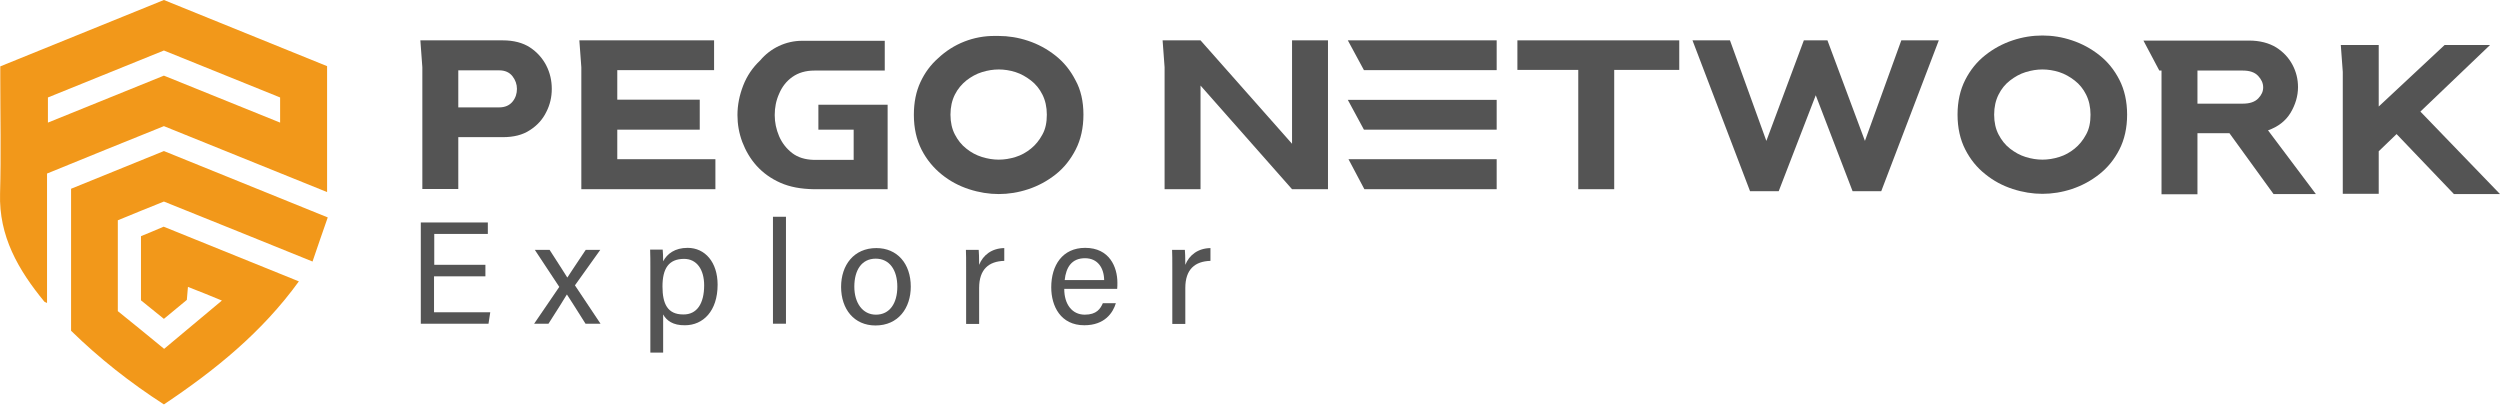
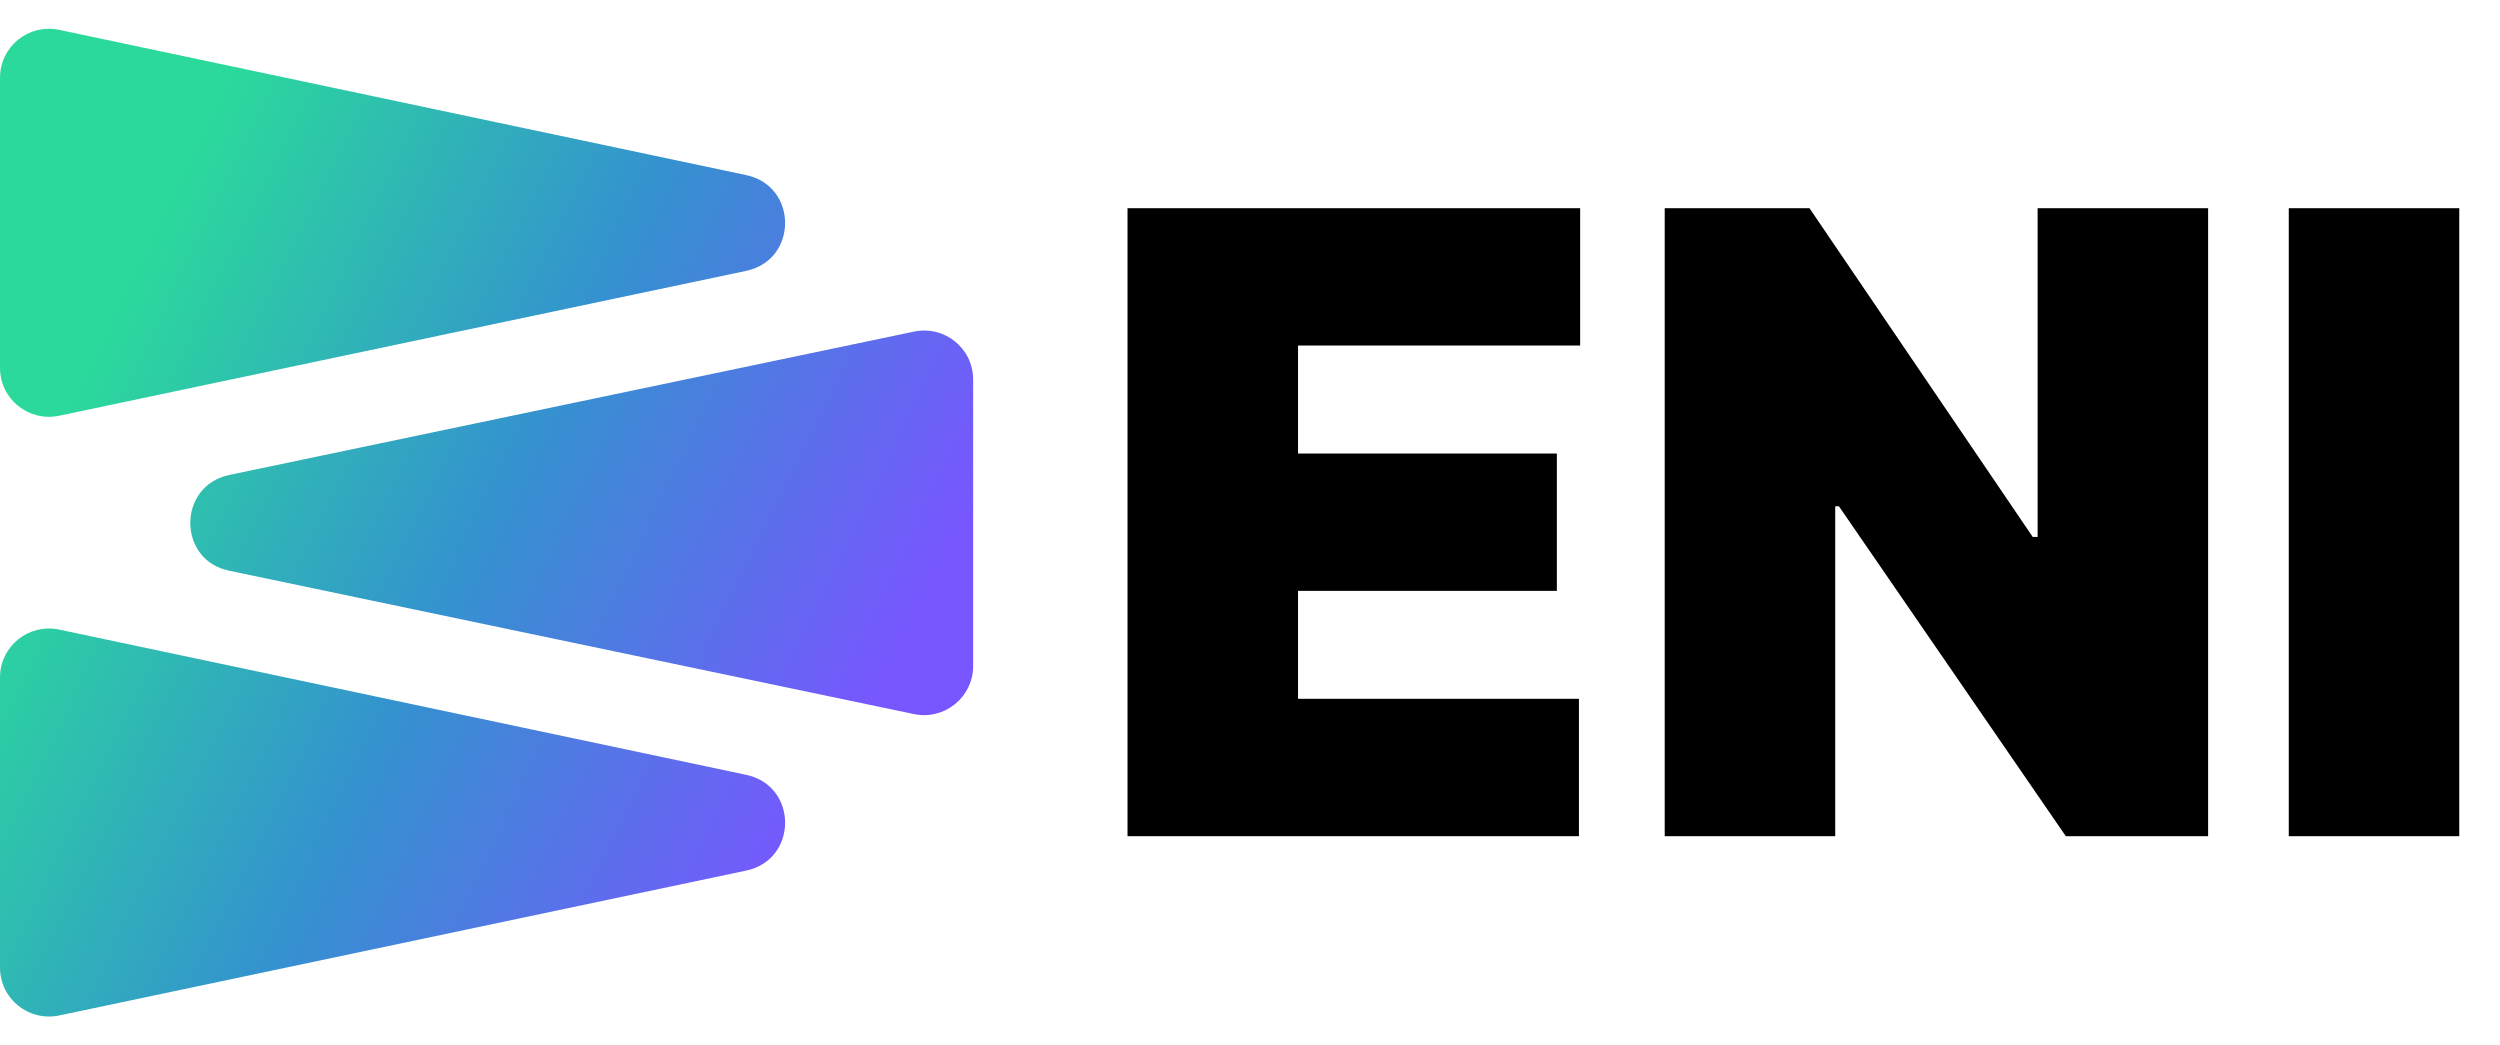
- <svg xmlns="http://www.w3.org/2000/svg" version="1.1" id="_图层_2" x="0px" y="0px" style="enable-background:new 0 0 1644.7 1516;" xml:space="preserve" viewBox="7.47 0.9 1133.73 183.4">
-   <style type="text/css">
- 	.st0{fill:#F2981A;}
- 	.st1{fill:#545454;}
- </style>
-   <g>
-     <path class="st0" d="M155.8,30.9V88c-24.9-10.1-49.4-20-74-29.9c-17.6,7.1-35.2,14.2-53,21.5v58.7c-0.7-0.4-1.1-0.4-1.3-0.7   c-11.7-14.3-20.6-29.5-20-49c0.5-17.7,0.1-35.4,0.1-53c0-1.4,0-2.8,0-4.6C32.3,21,57,11,81.8,0.9C106.4,10.9,131,20.8,155.8,30.9    M81.8,35.2c17.6,7.1,35,14.1,52.7,21.3V45.1c-17.7-7.2-35.3-14.3-52.7-21.3C63.9,31,46.4,38.1,29.2,45.1v11.4   C47,49.3,64.3,42.3,81.8,35.2" />
-     <path class="st0" d="M39.7,150.9V86.5c14-5.7,27.9-11.3,42.1-17.1c24.4,9.9,48.9,19.8,74.3,30.1c-2.3,6.7-4.6,13.1-6.9,20   c-23-9.3-45.2-18.3-67.4-27.2c-7,2.8-13.9,5.6-20.9,8.5V142c6.6,5.3,13.6,11,21,17.1c8.7-7.3,17.1-14.3,26.2-21.9   c-5.6-2.3-10.2-4.2-15.4-6.2c-0.2,2-0.3,3.7-0.5,5.9c-3.1,2.6-6.6,5.4-10.4,8.6c-3.6-2.9-7-5.7-10.4-8.4V108   c3.3-1.3,6.7-2.8,10.3-4.3c20.2,8.2,40.5,16.4,61.3,24.8c-16.7,23.1-38,40.3-61.2,55.8C66.6,174.5,52.6,163.5,39.7,150.9" />
-   </g>
-   <g>
-     <path class="st1" d="M199,31.4l-0.9-12.2h37.4c4.9,0,9.1,1.1,12.3,3.2s5.7,4.9,7.4,8.2s2.5,6.9,2.5,10.6s-0.8,7.2-2.5,10.5   c-1.6,3.3-4.1,6.1-7.4,8.2c-3.3,2.2-7.4,3.2-12.3,3.2h-20.2v23.5H199C199,86.7,199,31.4,199,31.4z M215.3,32.8v16.8h18.5   c2.7,0,4.7-0.9,6.1-2.6c1.4-1.7,2-3.7,2-5.8s-0.7-4-2-5.7c-1.4-1.8-3.4-2.7-6.1-2.7L215.3,32.8L215.3,32.8z" />
-     <path class="st1" d="M287.4,73.1h44.5v13.6h-60.8V31.4l-0.9-12.2h61.1v13.5h-43.9v13.4h37.4v13.6h-37.4L287.4,73.1L287.4,73.1z" />
-     <path class="st1" d="M378.6,48.4H410v38.3h-33.6c-5.7-0.1-10.7-1-15-2.9s-7.9-4.5-10.8-7.7s-5-6.9-6.5-10.8   c-1.5-4-2.2-8.1-2.2-12.2c0-4.6,0.9-9,2.6-13.4c1.7-4.4,4.3-8.2,7.7-11.4l0,0c4.7-5.6,11.7-8.9,19-8.9h37.5v13.5h-31.9   c-4,0-7.3,1-10,2.9s-4.7,4.5-6,7.6c-1.4,3.1-2,6.3-2,9.7s0.7,6.5,2,9.6c1.3,3,3.3,5.6,5.9,7.6s5.9,3,9.8,3.1h18.1V59.7h-16   L378.6,48.4L378.6,48.4z" />
-     <path class="st1" d="M498.8,52.9c0,6-1.2,11.3-3.5,15.8S490,77,486.2,80c-3.8,3-7.9,5.2-12.4,6.7c-4.5,1.5-9,2.2-13.4,2.2   s-8.9-0.7-13.5-2.2s-8.7-3.7-12.4-6.7s-6.8-6.7-9.1-11.2c-2.3-4.5-3.5-9.8-3.5-15.8c0-5.7,1-10.6,3-14.9c2-4.3,4.7-7.9,8-10.8l0,0   c7-6.6,16.2-10.2,25.8-10.1h0.9c0.1,0,0.3,0,0.4,0c0.1,0,0.2,0,0.3,0c4.4,0,8.9,0.7,13.4,2.2s8.6,3.7,12.4,6.7s6.8,6.7,9.1,11.2   C497.6,41.6,498.8,46.9,498.8,52.9L498.8,52.9z M482.2,52.9c0-3.5-0.7-6.5-2-9.1s-3-4.7-5.2-6.4s-4.5-3-7-3.8s-5.1-1.2-7.6-1.2   s-5,0.4-7.6,1.2c-2.6,0.8-4.9,2.1-7.1,3.8c-2.1,1.7-3.9,3.8-5.2,6.4c-1.3,2.6-2,5.6-2,9.1s0.7,6.5,2,9c1.3,2.5,3,4.7,5.2,6.4   c2.1,1.7,4.5,3,7.1,3.8c2.6,0.8,5.1,1.2,7.6,1.2s5-0.4,7.6-1.2s4.9-2.1,7-3.8c2.1-1.7,3.8-3.8,5.2-6.4   C481.6,59.4,482.2,56.4,482.2,52.9z" />
-     <path class="st1" d="M535.6,31.4l-0.9-12.2h17.2l41.5,46.9V19.2h16.3v67.5h-16.3l-41.5-47v47h-16.3L535.6,31.4L535.6,31.4z" />
-     <path class="st1" d="M618.7,19.2h67.5v13.5h-60.2L618.7,19.2z M618.7,46.2h67.5v13.5h-60.2L618.7,46.2z M619,73.1h67.2v13.6h-60   L619,73.1z" />
-     <path class="st1" d="M695.6,19.2H769v13.4h-29.5v54.1h-16.3V32.6h-27.6V19.2z" />
-     <path class="st1" d="M814.1,87.6h-13L775,19.2h17l16.5,45.6l17-45.6h10.7l17,45.6l16.5-45.6h17l-26.1,68.4h-13l-16.7-43.5   L814.1,87.6L814.1,87.6z" />
-     <path class="st1" d="M972.1,52.9c0,6-1.2,11.3-3.5,15.8s-5.3,8.2-9.1,11.2c-3.8,3-7.9,5.2-12.4,6.7c-4.5,1.5-9,2.2-13.4,2.2   s-8.9-0.7-13.5-2.2s-8.7-3.7-12.4-6.7c-3.8-3-6.8-6.7-9.1-11.2c-2.3-4.5-3.5-9.8-3.5-15.8s1.2-11.3,3.5-15.8s5.3-8.2,9.1-11.2   c3.8-3,7.9-5.2,12.4-6.7c4.5-1.5,9-2.2,13.5-2.2s8.9,0.7,13.4,2.2s8.6,3.7,12.4,6.7c3.8,3,6.8,6.7,9.1,11.2   C970.9,41.6,972.1,46.9,972.1,52.9z M955.5,52.9c0-3.5-0.7-6.5-2-9.1s-3-4.7-5.2-6.4s-4.5-3-7-3.8s-5.1-1.2-7.6-1.2s-5,0.4-7.6,1.2   c-2.6,0.8-4.9,2.1-7.1,3.8c-2.2,1.7-3.9,3.8-5.2,6.4c-1.3,2.6-2,5.6-2,9.1s0.7,6.5,2,9c1.3,2.5,3,4.7,5.2,6.4   c2.2,1.7,4.5,3,7.1,3.8c2.6,0.8,5.1,1.2,7.6,1.2s5-0.4,7.6-1.2s4.9-2.1,7-3.8c2.1-1.7,3.8-3.8,5.2-6.4   C954.9,59.4,955.5,56.4,955.5,52.9z" />
-     <path class="st1" d="M1036,60c4.6-1.6,8-4.3,10.2-7.9c2.2-3.7,3.4-7.6,3.4-11.7c0-3.5-0.8-6.9-2.5-10.1s-4.1-5.8-7.4-7.9   c-3.3-2-7.4-3.1-12.3-3.1h-47.9l7.2,13.6h1v56.1h16.3V61.3h14.5l20,27.6h19.2L1036,60L1036,60z M1031.6,45.5   c-1.5,1.6-3.9,2.4-6.9,2.4H1004v-15h20.6c3.1,0,5.4,0.8,6.9,2.4c1.5,1.6,2.3,3.3,2.3,5.2S1033.1,43.9,1031.6,45.5z" />
-     <polygon class="st1" points="1105.1,51.5 1136.7,21.3 1116.1,21.3 1086.2,49.2 1086.2,21.3 1069,21.3 1069.9,33.5 1069.9,88.8    1086.2,88.8 1086.2,69.5 1094.3,61.7 1120.3,88.9 1141.2,88.9  " />
-   </g>
-   <g>
-     <g>
-       <path class="st1" d="M227.5,126.2h-23.2v16.3h25.5l-0.8,5.2h-30.7v-45.9h30.4v5.2h-24.3v14h23.2V126.2z" />
-       <path class="st1" d="M256.7,114.2c4.8,7.4,6.8,10.6,8,12.5h0.1c1.4-2.2,4.3-6.5,8.3-12.5h6.6l-11.5,16.1l11.6,17.4H273    c-4.1-6.5-7-11.1-8.4-13.2h-0.1c-1.1,1.9-3.9,6.3-8.3,13.2h-6.5l11.4-16.7l-11.1-16.8H256.7z" />
-       <path class="st1" d="M308.2,143.5v17.3h-5.8v-38.5c0-2.7,0-5.6-0.1-8.2h5.7c0.1,1.1,0.2,3.1,0.2,5.3c1.8-3.4,5.3-6.1,11.1-6.1    c7.9,0,13.6,6.5,13.6,16.7c0,12-6.6,18.4-14.8,18.4C312.6,148.5,309.7,146.2,308.2,143.5z M326.8,130.3c0-7.1-3.3-12-9.1-12    c-7,0-9.8,4.4-9.8,12.5c0,7.9,2.3,12.7,9.4,12.7C323.5,143.6,326.8,138.6,326.8,130.3z" />
-       <path class="st1" d="M358,147.7V99.2h5.9v48.5H358z" />
-       <path class="st1" d="M420.5,130.9c0,9.6-5.6,17.6-16,17.6c-9.7,0-15.6-7.4-15.6-17.5c0-9.9,5.8-17.6,16-17.6    C414.3,113.4,420.5,120.4,420.5,130.9z M394.9,130.9c0,7.3,3.7,12.7,9.8,12.7c6.2,0,9.7-5.1,9.7-12.7c0-7.5-3.5-12.7-9.8-12.7    C398.3,118.2,394.9,123.3,394.9,130.9z" />
-       <path class="st1" d="M445.6,123.3c0-4.7,0-7.3-0.1-9.1h5.8c0.1,0.9,0.2,3.6,0.2,6.8c1.8-4.5,5.8-7.5,11.4-7.6v5.8    c-7,0.2-11.4,3.8-11.4,12.3v16.3h-5.9V123.3z" />
-       <path class="st1" d="M490.1,132c0,6.8,3.5,11.6,9.3,11.6c5.4,0,7.1-2.7,8.2-5.2h5.9c-1.3,4.3-5,10-14.3,10c-10.7,0-15-8.6-15-17.2    c0-10,5.1-17.9,15.4-17.9c11,0,14.6,8.7,14.6,15.8c0,1,0,1.9-0.1,2.8H490.1z M508.2,127.9c-0.1-5.5-2.9-9.9-8.7-9.9    c-6,0-8.6,4.1-9.2,9.9H508.2z" />
-       <path class="st1" d="M539.1,123.3c0-4.7,0-7.3-0.1-9.1h5.8c0.1,0.9,0.2,3.6,0.2,6.8c1.8-4.5,5.8-7.5,11.4-7.6v5.8    c-7,0.2-11.4,3.8-11.4,12.3v16.3h-5.9V123.3z" />
-     </g>
-   </g>
+ <svg xmlns="http://www.w3.org/2000/svg" width="1737" height="726" viewBox="0 0 1737 726" fill="none">
+   <path d="M0 54.031C0 32.279 19.917 16.293 41.145 20.748L518.373 121.645C554.539 129.245 554.539 180.611 518.373 188.211L41.145 288.845C19.917 293.301 0 277.314 0 255.563V54.031ZM0 470.721C0 448.97 19.917 432.984 41.145 437.439L518.373 538.335C554.539 545.935 554.539 597.301 518.373 604.901L41.145 705.536C19.917 709.991 0 694.005 0 672.253V470.721ZM634.994 496.142C656.222 500.597 676.139 484.349 676.139 462.859V263.687C676.139 241.935 656.222 225.949 634.994 230.404L159.338 329.99C123.173 337.59 123.173 389.218 159.338 396.556L634.994 496.142Z" fill="url(#paint0_linear_45_949)" />
+   <path d="M783.402 581V144.636H1097.89V240.091H901.868V315.091H1081.7V410.545H901.868V485.545H1097.04V581H783.402ZM1534.2 144.636V581H1435.34L1277.67 351.739H1275.11V581H1156.64V144.636H1257.21L1412.33 373.045H1415.74V144.636H1534.2ZM1708.7 144.636V581H1590.24V144.636H1708.7Z" fill="black" />
+   <defs>
+     <linearGradient id="paint0_linear_45_949" x1="35.548" y1="297.998" x2="575.902" y2="561.076" gradientUnits="userSpaceOnUse">
+       <stop stop-color="#2BDA9B" />
+       <stop offset="0.5" stop-color="#3492CF" />
+       <stop offset="1" stop-color="#7856FF" />
+     </linearGradient>
+   </defs>
</svg>
